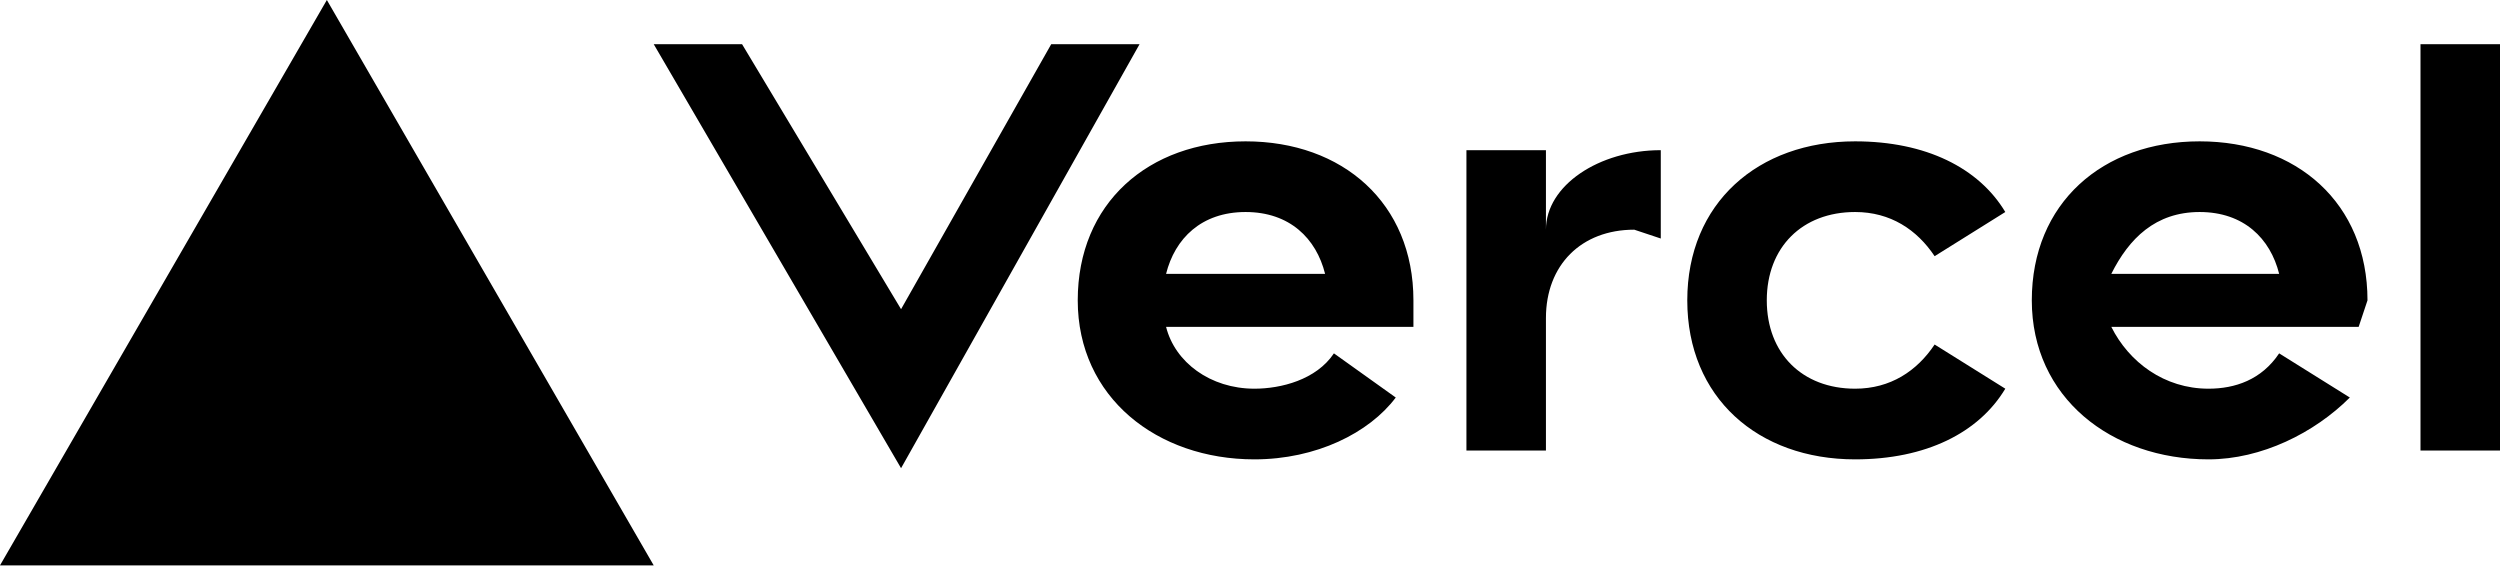
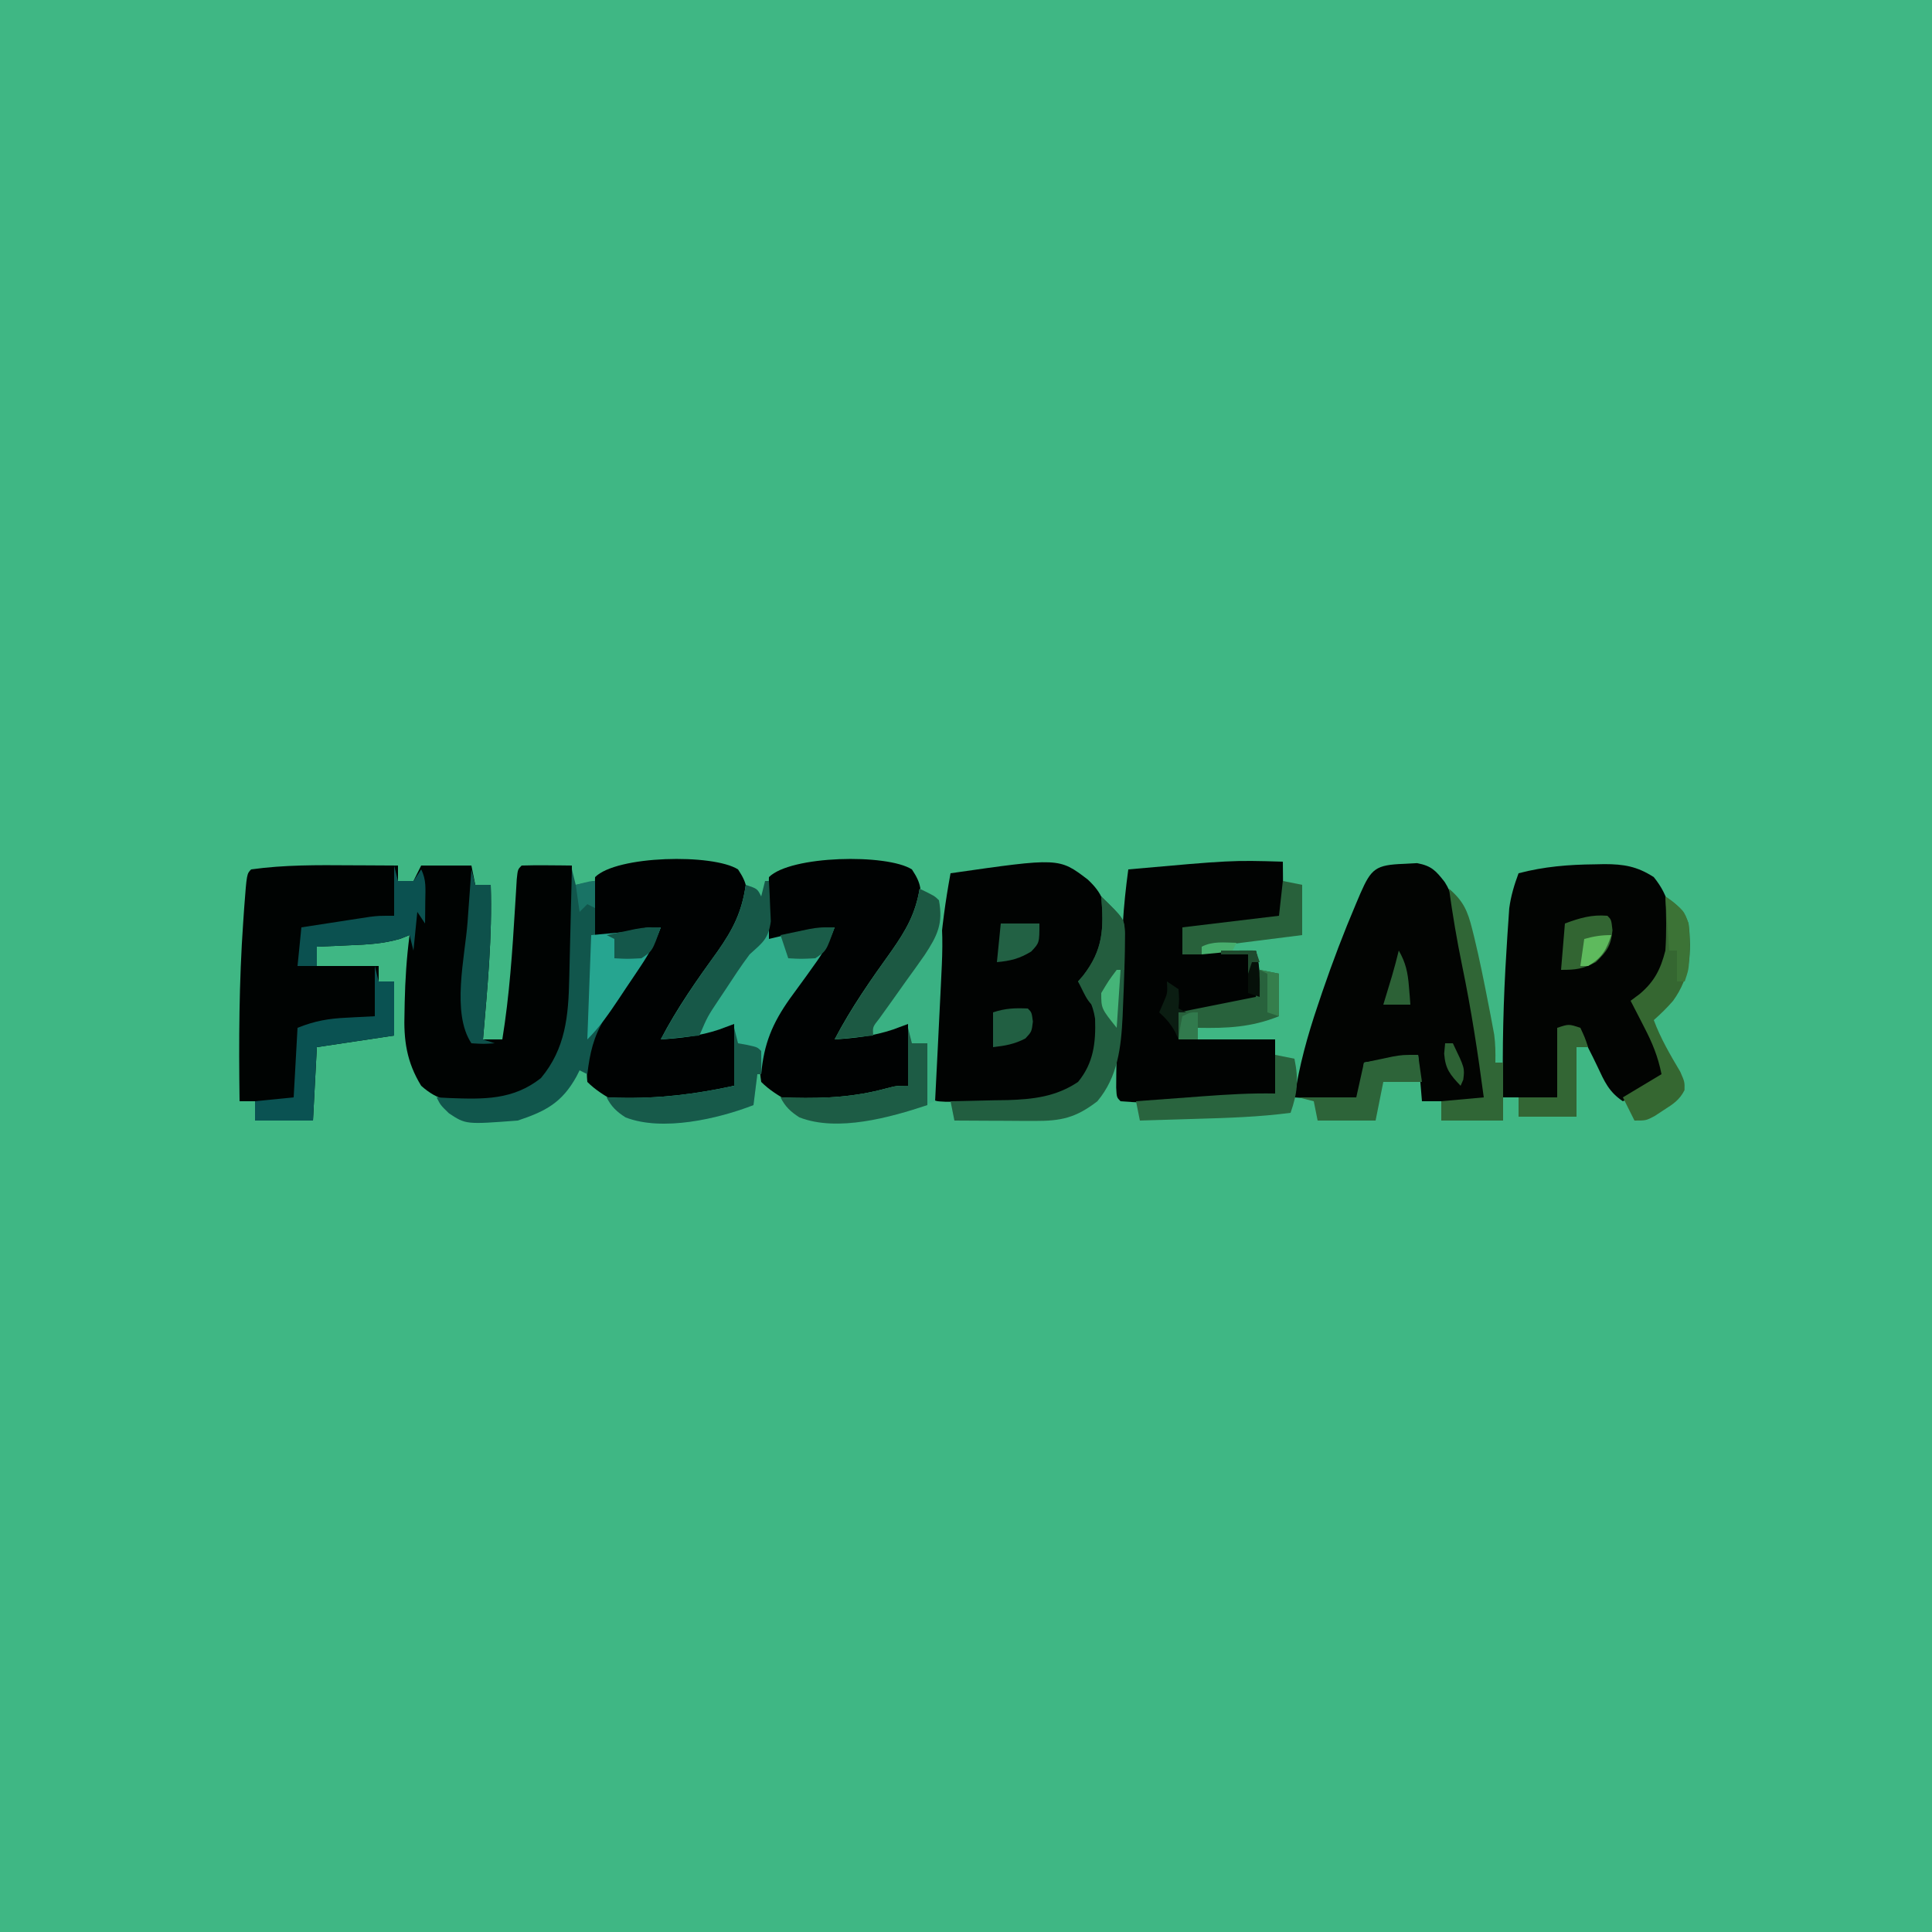
- <svg xmlns="http://www.w3.org/2000/svg" fill="none" viewBox="0 0 283 64">
-   <path fill="black" d="M141 16c-11 0-19 7-19 18s9 18 20 18c7 0 13-3 16-7l-7-5c-2 3-6 4-9 4-5 0-9-3-10-7h28v-3c0-11-8-18-19-18zm-9 15c1-4 4-7 9-7s8 3 9 7h-18zm117-15c-11 0-19 7-19 18s9 18 20 18c6 0 12-3 16-7l-8-5c-2 3-5 4-8 4-5 0-9-3-11-7h28l1-3c0-11-8-18-19-18zm-10 15c2-4 5-7 10-7s8 3 9 7h-19zm-39 3c0 6 4 10 10 10 4 0 7-2 9-5l8 5c-3 5-9 8-17 8-11 0-19-7-19-18s8-18 19-18c8 0 14 3 17 8l-8 5c-2-3-5-5-9-5-6 0-10 4-10 10zm83-29v46h-9V5h9zM37 0l37 64H0L37 0zm92 5-27 48L74 5h10l18 30 17-30h10zm59 12v10l-3-1c-6 0-10 4-10 10v15h-9V17h9v9c0-5 6-9 13-9z" />
+ <svg xmlns="http://www.w3.org/2000/svg" version="1.1" width="500" height="500">
+   <path d="M0 0 C165 0 330 0 500 0 C500 165 500 330 500 500 C335 500 170 500 0 500 C0 335 0 170 0 0 Z " fill="#3FB784" transform="translate(0,0)" />
+   <path d="M0 0 C1.186 0.005 2.372 0.009 3.594 0.014 C6.479 0.025 9.365 0.042 12.25 0.062 C12.25 1.383 12.25 2.703 12.25 4.062 C13.57 4.062 14.89 4.062 16.25 4.062 C16.91 2.743 17.57 1.423 18.25 0.062 C22.54 0.062 26.83 0.062 31.25 0.062 C31.745 2.538 31.745 2.538 32.25 5.062 C33.57 5.062 34.89 5.062 36.25 5.062 C36.688 18.45 35.38 31.736 34.25 45.062 C35.9 45.062 37.55 45.062 39.25 45.062 C41.1 33.665 41.859 22.221 42.552 10.704 C42.668 8.859 42.668 8.859 42.785 6.977 C42.851 5.862 42.917 4.748 42.985 3.6 C43.25 1.062 43.25 1.062 44.25 0.062 C46.436 -0.01 48.625 -0.021 50.812 0 C52.609 0.014 52.609 0.014 54.441 0.027 C55.368 0.039 56.295 0.051 57.25 0.062 C57.3 5.328 57.336 10.593 57.36 15.858 C57.37 17.647 57.383 19.435 57.401 21.224 C57.425 23.805 57.437 26.387 57.445 28.969 C57.456 29.759 57.466 30.549 57.477 31.362 C57.478 39.545 55.71 47.109 51.25 54.062 C45.588 59.725 40.046 61.26 32.25 61.5 C26.269 61.335 22.753 61.076 18.25 57.062 C14.471 50.891 13.686 45.235 13.938 38.125 C13.953 37.252 13.968 36.379 13.984 35.479 C14.115 29.636 14.477 23.859 15.25 18.062 C14.453 18.38 13.657 18.697 12.836 19.023 C8.469 20.289 4.397 20.514 -0.125 20.688 C-0.956 20.726 -1.788 20.765 -2.645 20.805 C-4.679 20.898 -6.715 20.981 -8.75 21.062 C-8.75 22.712 -8.75 24.363 -8.75 26.062 C-3.47 26.062 1.81 26.062 7.25 26.062 C7.25 27.383 7.25 28.703 7.25 30.062 C8.57 30.062 9.89 30.062 11.25 30.062 C11.25 34.682 11.25 39.303 11.25 44.062 C4.65 45.053 -1.95 46.042 -8.75 47.062 C-9.08 53.333 -9.41 59.602 -9.75 66.062 C-14.7 66.062 -19.65 66.062 -24.75 66.062 C-24.75 64.412 -24.75 62.763 -24.75 61.062 C-26.07 61.062 -27.39 61.062 -28.75 61.062 C-28.964 45.579 -28.892 30.2 -27.812 14.75 C-27.726 13.494 -27.639 12.237 -27.549 10.943 C-26.888 2.201 -26.888 2.201 -25.75 1.062 C-17.22 -0.134 -8.593 -0.063 0 0 Z " fill="#000302" transform="translate(90.75,223.9375)" />
+   <path d="M0 0 C3.867 3.559 4.744 6.421 5.086 11.59 C4.955 18.002 2.223 22.327 -1.477 27.402 C-0.817 28.165 -0.157 28.929 0.523 29.715 C3.545 34.279 3.248 39.139 2.523 44.402 C1.181 49.177 -0.739 52.289 -5.039 54.84 C-9.662 56.941 -12.817 57.53 -17.859 57.535 C-19.108 57.536 -20.358 57.538 -21.645 57.539 C-23.603 57.533 -23.603 57.533 -25.602 57.527 C-26.915 57.531 -28.229 57.535 -29.582 57.539 C-31.452 57.537 -31.452 57.537 -33.359 57.535 C-34.508 57.534 -35.657 57.533 -36.84 57.532 C-39.477 57.402 -39.477 57.402 -40.477 56.402 C-40.436 53.763 -40.325 51.16 -40.164 48.527 C-40.116 47.7 -40.069 46.873 -40.019 46.021 C-39.848 43.148 -39.664 40.275 -39.477 37.402 C-39.37 35.743 -39.37 35.743 -39.261 34.05 C-39.029 30.521 -38.786 26.993 -38.539 23.465 C-38.465 22.353 -38.39 21.242 -38.313 20.096 C-37.78 12.774 -36.81 5.621 -35.477 -1.598 C-7.398 -5.635 -7.398 -5.635 0 0 Z " fill="#010302" transform="translate(281.4766,227.5977)" />
+   <path d="M0 0 C0.816 -0.017 1.631 -0.035 2.472 -0.053 C7.473 -0.049 10.934 0.518 15.25 3.312 C19.348 8.381 19.926 12.78 19.707 19.238 C18.665 26.244 15.345 31.522 10.25 36.312 C10.839 37.349 11.428 38.385 12.035 39.453 C12.795 40.823 13.554 42.192 14.312 43.562 C14.702 44.244 15.092 44.926 15.494 45.629 C16.04 46.625 16.04 46.625 16.598 47.641 C16.938 48.248 17.278 48.856 17.629 49.481 C18.425 51.829 18.158 53.028 17.25 55.312 C14.965 57.016 14.965 57.016 12.188 58.562 C11.268 59.083 10.349 59.604 9.402 60.141 C8.692 60.527 7.982 60.914 7.25 61.312 C3.625 58.896 2.479 56.186 0.688 52.375 C-0.98 48.895 -2.603 45.534 -4.75 42.312 C-6.4 42.312 -8.05 42.312 -9.75 42.312 C-9.75 48.252 -9.75 54.193 -9.75 60.312 C-14.37 60.312 -18.99 60.312 -23.75 60.312 C-23.988 47.611 -23.689 34.988 -22.875 22.312 C-22.757 20.373 -22.757 20.373 -22.637 18.394 C-22.553 17.171 -22.469 15.948 -22.383 14.688 C-22.309 13.602 -22.236 12.517 -22.161 11.398 C-21.731 8.171 -20.876 5.361 -19.75 2.312 C-13.126 0.575 -6.816 0.068 0 0 Z " fill="#020402" transform="translate(412.75,223.6875)" />
+   <path d="M0 0 C1.131 -0.061 2.261 -0.121 3.426 -0.184 C7.168 0.529 8.253 1.741 10.556 4.677 C12.384 7.522 13.05 10.392 13.793 13.672 C13.952 14.361 14.11 15.051 14.274 15.761 C15.957 23.253 17.328 30.809 18.608 38.378 C19.007 40.73 19.422 43.078 19.838 45.426 C20.097 46.935 20.356 48.444 20.613 49.953 C20.737 50.648 20.861 51.343 20.989 52.058 C21.59 55.697 21.604 57.773 20.688 61.438 C15.408 61.438 10.127 61.438 4.688 61.438 C4.192 55.498 4.192 55.498 3.688 49.438 C-0.932 50.097 -5.553 50.758 -10.312 51.438 C-10.529 53.634 -10.529 53.634 -10.75 55.875 C-11.188 60.312 -11.188 60.312 -12.312 61.438 C-15.014 61.347 -17.682 61.2 -20.375 61 C-21.134 60.948 -21.892 60.896 -22.674 60.842 C-24.554 60.712 -26.433 60.575 -28.312 60.438 C-27.067 52.181 -24.929 44.463 -22.25 36.562 C-21.662 34.815 -21.662 34.815 -21.062 33.032 C-18.428 25.344 -15.559 17.789 -12.375 10.312 C-11.998 9.424 -11.621 8.536 -11.232 7.622 C-8.417 1.209 -7.264 0.271 0 0 Z " fill="#020402" transform="translate(363.3125,223.5625)" />
+   <path d="M0 0 C0.027 2.312 0.046 4.625 0.062 6.938 C0.074 8.225 0.086 9.513 0.098 10.84 C0 14 0 14 -1 15 C-2.34 15.226 -3.691 15.394 -5.043 15.535 C-5.87 15.622 -6.697 15.709 -7.549 15.799 C-8.42 15.886 -9.29 15.973 -10.188 16.062 C-11.039 16.153 -11.89 16.244 -12.768 16.338 C-17.199 16.794 -21.538 17.11 -26 17 C-26 19.31 -26 21.62 -26 24 C-25.383 23.928 -24.765 23.856 -24.129 23.781 C-18.379 23.151 -12.784 22.907 -7 23 C-5.828 27.099 -5.929 30.754 -6 35 C-10.382 37.057 -14.561 37.607 -19.312 38.125 C-20.053 38.211 -20.794 38.298 -21.557 38.387 C-23.37 38.597 -25.185 38.8 -27 39 C-27 41.31 -27 43.62 -27 46 C-18.75 46 -10.5 46 -2 46 C-2 50.62 -2 55.24 -2 60 C-33.393 62.644 -33.393 62.644 -42 62 C-43 61 -43 61 -43.131 58.503 C-43.104 49.173 -42.727 39.889 -42.2 30.575 C-42.062 28.108 -41.93 25.64 -41.799 23.172 C-41.711 21.575 -41.623 19.979 -41.535 18.383 C-41.497 17.659 -41.458 16.935 -41.418 16.189 C-41.144 11.424 -40.635 6.731 -40 2 C-13.249 -0.388 -13.249 -0.388 0 0 Z " fill="#010302" transform="translate(332,223)" />
+   <path d="M0 0 C2.551 3.826 2.515 5.443 2 10 C-1.403 17.681 -6.635 24.628 -11.312 31.562 C-12.061 32.678 -12.809 33.793 -13.557 34.908 C-15.368 37.608 -17.182 40.305 -19 43 C-17.558 42.86 -16.117 42.714 -14.676 42.566 C-13.873 42.486 -13.07 42.405 -12.243 42.323 C-9.618 41.945 -7.429 41.041 -5 40 C-3.68 40 -2.36 40 -1 40 C-1 45.28 -1 50.56 -1 56 C-11.256 58.904 -21.25 61.728 -32 60 C-34.573 58.495 -36.887 57.113 -39 55 C-40.141 43.02 -33.194 34.417 -26.688 24.875 C-25.72 23.44 -25.72 23.44 -24.732 21.977 C-23.16 19.647 -21.583 17.322 -20 15 C-20.976 15.217 -21.952 15.433 -22.957 15.656 C-24.229 15.935 -25.502 16.213 -26.812 16.5 C-28.077 16.778 -29.342 17.057 -30.645 17.344 C-34 18 -34 18 -37 18 C-37.027 15.354 -37.047 12.708 -37.062 10.062 C-37.071 9.308 -37.079 8.553 -37.088 7.775 C-37.097 5.85 -37.052 3.925 -37 2 C-31.385 -3.615 -6.501 -4.109 0 0 Z " fill="#000202" transform="translate(191,225)" />
+   <path d="M0 0 C2.551 3.826 2.515 5.443 2 10 C-1.403 17.681 -6.635 24.628 -11.312 31.562 C-12.061 32.678 -12.809 33.793 -13.557 34.908 C-15.368 37.608 -17.182 40.305 -19 43 C-17.558 42.86 -16.117 42.714 -14.676 42.566 C-13.873 42.486 -13.07 42.405 -12.243 42.323 C-9.618 41.945 -7.429 41.041 -5 40 C-3.68 40 -2.36 40 -1 40 C-1 45.28 -1 50.56 -1 56 C-11.256 58.904 -21.25 61.728 -32 60 C-34.573 58.495 -36.887 57.113 -39 55 C-39.273 53.031 -39.273 53.031 -39.375 50.5 C-39.424 49.685 -39.473 48.871 -39.523 48.031 C-38.062 39.567 -31.399 31.91 -26.688 24.938 C-26.042 23.977 -25.397 23.016 -24.732 22.025 C-23.158 19.681 -21.581 17.34 -20 15 C-20.976 15.217 -21.952 15.433 -22.957 15.656 C-24.229 15.935 -25.502 16.213 -26.812 16.5 C-28.077 16.778 -29.342 17.057 -30.645 17.344 C-34 18 -34 18 -37 18 C-37.027 15.354 -37.047 12.708 -37.062 10.062 C-37.071 9.308 -37.079 8.553 -37.088 7.775 C-37.097 5.85 -37.052 3.925 -37 2 C-31.385 -3.615 -6.501 -4.109 0 0 Z " fill="#000202" transform="translate(236,225)" />
+   <path d="M0 0 C0.33 0 0.66 0 1 0 C1 4.95 1 9.9 1 15 C3.062 14.505 5.125 14.01 7.25 13.5 C11.032 12.592 14.094 12 18 12 C16.651 15.759 14.951 18.699 12.594 21.914 C11.932 22.841 11.271 23.768 10.59 24.723 C9.208 26.642 7.815 28.554 6.41 30.457 C1.883 36.855 -0.321 42.167 -1 50 C-1.33 50 -1.66 50 -2 50 C-2.33 52.64 -2.66 55.28 -3 58 C-12.201 61.578 -26.618 64.887 -36.117 61.172 C-38.361 59.733 -39.803 58.393 -41 56 C-39.438 56.052 -39.438 56.052 -37.844 56.105 C-27.434 56.34 -18.186 55.202 -8 53 C-8 47.72 -8 42.44 -8 37 C-9.279 37.474 -10.557 37.949 -11.875 38.438 C-16.89 40.128 -21.747 40.642 -27 41 C-22.779 32.89 -17.62 25.566 -12.264 18.172 C-8.24 12.439 -5.991 7.958 -5 1 C-2 2 -2 2 -1 4 C-0.67 2.68 -0.34 1.36 0 0 Z " fill="#30AD8B" transform="translate(198,228)" />
+   <path d="M0 0 C3.875 1.875 3.875 1.875 5 3 C6.132 9.493 5.968 15.687 5.625 22.25 C5.576 23.29 5.527 24.329 5.477 25.4 C5.325 28.601 5.163 31.8 5 35 C4.902 37.005 4.804 39.01 4.707 41.016 C4.479 45.678 4.242 50.339 4 55 C-6.109 58.955 -20.511 63.321 -31.117 59.172 C-33.361 57.733 -34.803 56.393 -36 54 C-34.924 54.035 -33.847 54.07 -32.738 54.105 C-24.294 54.292 -16.76 53.904 -8.539 51.656 C-6 51 -6 51 -3 51 C-3 45.72 -3 40.44 -3 35 C-4.279 35.474 -5.558 35.949 -6.875 36.438 C-11.89 38.128 -16.747 38.642 -22 39 C-17.764 30.873 -12.601 23.518 -7.264 16.084 C-3.528 10.742 -1.058 6.462 0 0 Z " fill="#3AB183" transform="translate(238,230)" />
+   <path d="M0 0 C0.495 1.98 0.495 1.98 1 4 C2.65 3.67 4.3 3.34 6 3 C6 7.95 6 12.9 6 18 C8.062 17.505 10.125 17.01 12.25 16.5 C16.032 15.592 19.094 15 23 15 C21.662 18.665 20.016 21.691 17.812 24.906 C17.196 25.815 16.58 26.724 15.945 27.66 C14.648 29.553 13.352 31.447 12.055 33.34 C11.13 34.703 11.13 34.703 10.188 36.094 C9.624 36.916 9.061 37.737 8.48 38.584 C5.605 43.277 4.641 47.552 4 53 C3.01 52.505 3.01 52.505 2 52 C1.732 52.531 1.464 53.062 1.188 53.609 C-2.581 60.403 -6.811 62.604 -14 65 C-27.426 66.017 -27.426 66.017 -31.812 63.125 C-34 61 -34 61 -35 59 C-33.333 59.087 -33.333 59.087 -31.633 59.176 C-22.861 59.497 -15.237 59.724 -8 54 C-1.621 46.345 -0.889 37.901 -0.684 28.32 C-0.663 27.508 -0.642 26.695 -0.621 25.857 C-0.556 23.28 -0.496 20.703 -0.438 18.125 C-0.394 16.37 -0.351 14.615 -0.307 12.859 C-0.2 8.573 -0.099 4.287 0 0 Z " fill="#11564C" transform="translate(148,225)" />
+   <path d="M0 0 C5.924 5.772 5.924 5.772 6.133 9.152 C6.115 15.671 5.92 22.176 5.625 28.688 C5.594 29.471 5.563 30.254 5.532 31.06 C5.126 39.085 4.309 46.659 -1 53 C-6.585 57.305 -10.368 58.13 -17.297 58.098 C-18.502 58.094 -19.707 58.091 -20.949 58.088 C-22.203 58.08 -23.458 58.071 -24.75 58.062 C-26.02 58.058 -27.289 58.053 -28.598 58.049 C-31.732 58.037 -34.866 58.021 -38 58 C-38.33 56.35 -38.66 54.7 -39 53 C-37.98 52.986 -37.98 52.986 -36.94 52.972 C-33.813 52.917 -30.688 52.834 -27.562 52.75 C-26.493 52.736 -25.424 52.722 -24.322 52.707 C-17.625 52.502 -11.677 51.822 -6 48 C-1.971 43.105 -1.386 37.839 -1.594 31.633 C-2.202 27.688 -3.701 25.234 -6 22 C-5.567 21.501 -5.134 21.002 -4.688 20.488 C0.512 13.784 0.692 8.294 0 0 Z " fill="#225E40" transform="translate(285,232)" />
+   <path d="M0 0 C0.33 1.32 0.66 2.64 1 4 C2.32 4 3.64 4 5 4 C5 8.62 5 13.24 5 18 C-4.9 19.485 -4.9 19.485 -15 21 C-15.33 27.27 -15.66 33.54 -16 40 C-20.95 40 -25.9 40 -31 40 C-31 38.35 -31 36.7 -31 35 C-26.05 34.505 -26.05 34.505 -21 34 C-20.505 25.09 -20.505 25.09 -20 16 C-15.453 14.181 -11.955 13.594 -7.188 13.375 C-6.495 13.336 -5.802 13.298 -5.088 13.258 C-3.392 13.164 -1.696 13.081 0 13 C0 8.71 0 4.42 0 0 Z " fill="#0A5252" transform="translate(97,250)" />
+   <path d="M0 0 C3.02 2.013 4.772 3.551 6 7 C6.911 14.417 6.443 20.853 2 27 C0.418 28.833 -1.184 30.385 -3 32 C-1.219 36.786 1.26 40.996 3.855 45.379 C5 48 5 48 4.949 50.137 C3.644 52.698 2.033 53.707 -0.375 55.25 C-1.562 56.031 -1.562 56.031 -2.773 56.828 C-5 58 -5 58 -8 58 C-8.99 56.02 -9.98 54.04 -11 52 C-7.7 50.02 -4.4 48.04 -1 46 C-1.93 41.352 -3.412 37.822 -5.562 33.688 C-5.892 33.042 -6.221 32.397 -6.561 31.732 C-7.368 30.152 -8.183 28.576 -9 27 C-8.223 26.42 -7.445 25.84 -6.645 25.242 C-2.812 21.992 -1.24 18.844 0 14 C0.312 9.311 0.24 4.691 0 0 Z " fill="#356731" transform="translate(431,232)" />
+   <path d="M0 0 C0.33 0 0.66 0 1 0 C1.136 2.227 1.232 4.457 1.312 6.688 C1.371 7.929 1.429 9.17 1.488 10.449 C0.861 15.013 -0.63 15.933 -4 19 C-6.218 21.952 -8.227 25.037 -10.25 28.125 C-10.791 28.936 -11.333 29.747 -11.891 30.582 C-14.886 35.067 -14.886 35.067 -17 40 C-21.95 40.495 -21.95 40.495 -27 41 C-22.714 32.909 -17.63 25.579 -12.264 18.172 C-8.24 12.439 -5.991 7.958 -5 1 C-2 2 -2 2 -1 4 C-0.67 2.68 -0.34 1.36 0 0 Z " fill="#175848" transform="translate(198,228)" />
+   <path d="M0 0 C3.709 3.16 4.828 5.745 6 10.438 C6.16 11.073 6.319 11.709 6.483 12.365 C7.913 18.247 9.095 24.184 10.25 30.125 C10.425 31.025 10.601 31.926 10.781 32.853 C10.941 33.709 11.101 34.564 11.266 35.445 C11.408 36.203 11.55 36.962 11.696 37.743 C12.025 40.186 12.051 42.538 12 45 C12.66 45 13.32 45 14 45 C14 49.95 14 54.9 14 60 C8.72 60 3.44 60 -2 60 C-2 58.35 -2 56.7 -2 55 C3.445 54.505 3.445 54.505 9 54 C7.487 42.586 5.76 31.282 3.42 20.006 C2.047 13.364 0.932 6.719 0 0 Z " fill="#306636" transform="translate(375,230)" />
+   <path d="M0 0 C3.875 1.875 3.875 1.875 5 3 C6.1 9.035 4.643 12.089 1.281 17.18 C-0.282 19.434 -1.886 21.657 -3.5 23.875 C-4.718 25.58 -5.93 27.29 -7.138 29.002 C-8.229 30.543 -9.334 32.074 -10.439 33.605 C-12.182 35.803 -12.182 35.803 -12 38 C-16.95 38.495 -16.95 38.495 -22 39 C-17.701 30.893 -12.611 23.531 -7.264 16.084 C-3.528 10.742 -1.058 6.462 0 0 Z " fill="#1C5943" transform="translate(238,230)" />
+   <path d="M0 0 C0.33 1.32 0.66 2.64 1 4 C2.32 4 3.64 4 5 4 C5.66 3.01 6.32 2.02 7 1 C8.382 3.765 8.095 6.046 8.062 9.125 C8.053 10.221 8.044 11.316 8.035 12.445 C8.024 13.288 8.012 14.131 8 15 C7.34 14.01 6.68 13.02 6 12 C5.67 15.3 5.34 18.6 5 22 C4.67 20.68 4.34 19.36 4 18 C3.203 18.317 2.407 18.634 1.586 18.961 C-2.781 20.226 -6.853 20.452 -11.375 20.625 C-12.206 20.664 -13.038 20.702 -13.895 20.742 C-15.929 20.836 -17.965 20.919 -20 21 C-20 22.65 -20 24.3 -20 26 C-21.65 26 -23.3 26 -25 26 C-24.67 22.7 -24.34 19.4 -24 16 C-20.751 15.496 -17.5 14.997 -14.25 14.5 C-13.33 14.357 -12.409 14.214 -11.461 14.066 C-10.127 13.863 -10.127 13.863 -8.766 13.656 C-7.949 13.531 -7.132 13.405 -6.29 13.275 C-4 13 -4 13 0 13 C0 8.71 0 4.42 0 0 Z " fill="#0B5150" transform="translate(102,224)" />
+   <path d="M0 0 C0.495 1.98 0.495 1.98 1 4 C1.804 4.144 2.609 4.289 3.438 4.438 C6 5 6 5 7 6 C7.041 8 7.043 10 7 12 C6.67 12 6.34 12 6 12 C5.67 14.64 5.34 17.28 5 20 C-4.201 23.578 -18.618 26.887 -28.117 23.172 C-30.361 21.733 -31.803 20.393 -33 18 C-31.438 18.052 -31.438 18.052 -29.844 18.105 C-19.434 18.34 -10.186 17.202 0 15 C0 10.05 0 5.1 0 0 Z " fill="#175A4A" transform="translate(190,266)" />
+   <path d="M0 0 C2.475 0.495 2.475 0.495 5 1 C6.12 6.489 5.792 9.834 4 15 C-4.169 16.077 -12.336 16.324 -20.562 16.562 C-21.967 16.606 -23.371 16.649 -24.775 16.693 C-28.184 16.799 -31.592 16.901 -35 17 C-35.33 15.35 -35.66 13.7 -36 12 C-31.5 11.662 -27 11.33 -22.5 11 C-20.597 10.857 -20.597 10.857 -18.656 10.711 C-12.42 10.256 -6.253 9.874 0 10 C0 6.7 0 3.4 0 0 Z " fill="#29643E" transform="translate(330,273)" />
+   <path d="M0 0 C0.495 1.98 0.495 1.98 1 4 C2.32 4 3.64 4 5 4 C5 9.28 5 14.56 5 20 C-4.547 23.182 -18.29 27.016 -28.117 23.172 C-30.361 21.733 -31.803 20.393 -33 18 C-31.924 18.035 -30.847 18.07 -29.738 18.105 C-21.294 18.292 -13.76 17.904 -5.539 15.656 C-3 15 -3 15 0 15 C0 10.05 0 5.1 0 0 Z " fill="#1D5C45" transform="translate(235,266)" />
+   <path d="M0 0 C-1.343 3.661 -2.99 6.736 -5.152 9.977 C-6.07 11.353 -6.07 11.353 -7.006 12.758 C-7.962 14.177 -7.962 14.177 -8.938 15.625 C-9.571 16.579 -10.205 17.533 -10.857 18.516 C-13.414 22.333 -15.74 25.74 -19 29 C-18.67 20.09 -18.34 11.18 -18 2 C-12.555 1.505 -12.555 1.505 -7 1 C-4 0 -4 0 0 0 Z " fill="#26A590" transform="translate(171,240)" />
+   <path d="M0 0 C2.475 0.495 2.475 0.495 5 1 C5 5.29 5 9.58 5 14 C1.042 14.501 -2.917 15.001 -6.875 15.5 C-8.003 15.643 -9.131 15.786 -10.293 15.934 C-11.369 16.069 -12.446 16.204 -13.555 16.344 C-14.55 16.469 -15.545 16.595 -16.57 16.725 C-19 17 -19 17 -21 17 C-21 17.66 -21 18.32 -21 19 C-22.65 19 -24.3 19 -26 19 C-26 16.69 -26 14.38 -26 12 C-13.625 10.515 -13.625 10.515 -1 9 C-0.67 6.03 -0.34 3.06 0 0 Z " fill="#28613B" transform="translate(332,228)" />
+   <path d="M0 0 C0.33 1.32 0.66 2.64 1 4 C2.32 4 3.64 4 5 4 C5.438 17.388 4.13 30.673 3 44 C3.99 44.33 4.98 44.66 6 45 C3.125 45.188 3.125 45.188 0 45 C-5.217 37.175 -1.676 22.719 -1 13.688 C-0.903 12.35 -0.807 11.012 -0.711 9.674 C-0.478 6.449 -0.241 3.224 0 0 Z " fill="#0E514B" transform="translate(122,225)" />
+   <path d="M0 0 C0.33 2.31 0.66 4.62 1 7 C-2.3 7 -5.6 7 -9 7 C-9.66 10.3 -10.32 13.6 -11 17 C-15.95 17 -20.9 17 -26 17 C-26.33 15.35 -26.66 13.7 -27 12 C-28.32 11.67 -29.64 11.34 -31 11 C-26.05 11 -21.1 11 -16 11 C-15.34 8.03 -14.68 5.06 -14 2 C-12.418 1.662 -10.834 1.33 -9.25 1 C-8.368 0.814 -7.487 0.629 -6.578 0.438 C-4 0 -4 0 0 0 Z " fill="#2D6439" transform="translate(367,273)" />
+   <path d="M0 0 C2.475 0.495 2.475 0.495 5 1 C5 4.63 5 8.26 5 12 C-2.194 14.878 -8.361 15.136 -16 15 C-16 15.99 -16 16.98 -16 18 C-17.65 18 -19.3 18 -21 18 C-21 15.69 -21 13.38 -21 11 C-18.63 10.526 -16.26 10.052 -13.891 9.578 C-12.937 9.387 -11.983 9.197 -11 9 C-8.279 8.456 -5.557 7.911 -2.836 7.367 C-2.23 7.246 -1.624 7.125 -1 7 C-0.67 4.69 -0.34 2.38 0 0 Z " fill="#28623C" transform="translate(326,251)" />
+   <path d="M0 0 C1.188 2.562 1.188 2.562 2 5 C1.01 5 0.02 5 -1 5 C-1 10.94 -1 16.88 -1 23 C-5.95 23 -10.9 23 -16 23 C-16 21.35 -16 19.7 -16 18 C-12.7 18 -9.4 18 -6 18 C-6 12.06 -6 6.12 -6 0 C-3 -1 -3 -1 0 0 Z " fill="#336634" transform="translate(409,266)" />
+   <path d="M0 0 C5.959 5.806 5.959 5.806 6.098 9.82 C6.086 10.911 6.074 12.001 6.062 13.125 C6.053 14.221 6.044 15.316 6.035 16.445 C6.024 17.288 6.012 18.131 6 19 C5.34 19 4.68 19 4 19 C3.567 20.114 3.567 20.114 3.125 21.25 C2 24 2 24 0.812 26.188 C0.544 26.786 0.276 27.384 0 28 C0.33 28.66 0.66 29.32 1 30 C-3.392 28.536 -3.879 26.022 -6 22 C-5.567 21.501 -5.134 21.002 -4.688 20.488 C0.512 13.784 0.692 8.294 0 0 Z " fill="#235D3E" transform="translate(285,232)" />
+   <path d="M0 0 C1 1 1 1 1.312 3.75 C0.925 7.782 -0.121 9.199 -3 12 C-6.383 13.776 -8.089 14 -12 14 C-11.67 10.04 -11.34 6.08 -11 2 C-7.2 0.586 -4.071 -0.349 0 0 Z " fill="#326532" transform="translate(416,237)" />
+   <path d="M0 0 C3.3 0 6.6 0 10 0 C10 5 10 5 7.875 7.25 C4.809 9.116 2.546 9.67 -1 10 C-0.67 6.7 -0.34 3.4 0 0 Z " fill="#226144" transform="translate(259,239)" />
+   <path d="M0 0 C1 1 1 1 1.312 3.375 C1 6 1 6 -0.625 7.75 C-3.417 9.219 -5.881 9.646 -9 10 C-9 7.03 -9 4.06 -9 1 C-5.784 -0.072 -3.366 -0.146 0 0 Z " fill="#215F42" transform="translate(266,261)" />
+   <path d="M0 0 C4.825 3.618 4.825 3.618 6 7 C6.23 9.91 6.23 9.91 6.188 13.062 C6.181 14.105 6.175 15.148 6.168 16.223 C6 19 6 19 5 22 C4.34 22 3.68 22 3 22 C3 19.36 3 16.72 3 14 C2.34 14 1.68 14 1 14 C0.67 9.38 0.34 4.76 0 0 Z " fill="#3C7336" transform="translate(431,232)" />
+   <path d="M0 0 C-2.156 6.137 -2.156 6.137 -5 8 C-8.688 8.188 -8.688 8.188 -12 8 C-12.66 6.02 -13.32 4.04 -14 2 C-12.418 1.662 -10.834 1.33 -9.25 1 C-8.368 0.814 -7.487 0.629 -6.578 0.438 C-4 0 -4 0 0 0 Z " fill="#1A5C48" transform="translate(216,240)" />
+   <path d="M0 0 C-2.156 6.137 -2.156 6.137 -5 8 C-8.688 8.188 -8.688 8.188 -12 8 C-12 6.35 -12 4.7 -12 3 C-12.66 2.67 -13.32 2.34 -14 2 C-12.418 1.662 -10.834 1.33 -9.25 1 C-8.368 0.814 -7.487 0.629 -6.578 0.438 C-4 0 -4 0 0 0 Z " fill="#14574A" transform="translate(171,240)" />
+   <path d="M0 0 C1.793 3.119 2.343 5.677 2.625 9.25 C2.7 10.142 2.775 11.034 2.852 11.953 C2.901 12.629 2.95 13.304 3 14 C0.69 14 -1.62 14 -4 14 C-3.795 13.325 -3.59 12.649 -3.379 11.953 C-3.109 11.061 -2.84 10.169 -2.562 9.25 C-2.162 7.927 -2.162 7.927 -1.754 6.578 C-1.115 4.394 -0.532 2.212 0 0 Z " fill="#2C6136" transform="translate(362,246)" />
+   <path d="M0 0 C0.33 0 0.66 0 1 0 C0.67 4.95 0.34 9.9 0 15 C-4 10 -4 10 -4 6 C-2.062 2.75 -2.062 2.75 0 0 Z " fill="#45B478" transform="translate(289,251)" />
+   <path d="M0 0 C0.99 0.66 1.98 1.32 3 2 C3.188 4.625 3.188 4.625 3 7 C3.66 7.33 4.32 7.66 5 8 C4.34 8 3.68 8 3 8 C3 10.31 3 12.62 3 15 C2.732 14.402 2.464 13.804 2.188 13.188 C1.015 11.028 -0.194 9.642 -2 8 C-1.67 7.237 -1.34 6.474 -1 5.688 C0.174 3.009 0.174 3.009 0 0 Z " fill="#0B1D12" transform="translate(302,254)" />
+   <path d="M0 0 C-1.261 3.889 -2.453 5.894 -6 8 C-6.66 8 -7.32 8 -8 8 C-7.67 5.69 -7.34 3.38 -7 1 C-4.509 0.313 -2.621 0 0 0 Z " fill="#5EBA5D" transform="translate(417,242)" />
+   <path d="M0 0 C2.97 0 5.94 0 9 0 C10.074 4.296 10.073 7.602 10 12 C9.01 11.67 8.02 11.34 7 11 C7 7.7 7 4.4 7 1 C4.69 1 2.38 1 0 1 C0 0.67 0 0.34 0 0 Z " fill="#061009" transform="translate(316,246)" />
+   <path d="M0 0 C2.475 0.495 2.475 0.495 5 1 C5 4.63 5 8.26 5 12 C4.01 11.67 3.02 11.34 2 11 C2 7.7 2 4.4 2 1 C1.34 0.67 0.68 0.34 0 0 Z " fill="#357E4C" transform="translate(326,251)" />
+   <path d="M0 0 C0.66 0 1.32 0 2 0 C5.077 6.4 5.077 6.4 4.688 9.438 C4.461 9.953 4.234 10.469 4 11 C1.297 8.128 0.052 6.69 -0.25 2.688 C-0.168 1.801 -0.085 0.914 0 0 Z " fill="#2D6134" transform="translate(374,270)" />
+   <path d="M0 0 C0 2.333 0 4.667 0 7 C-1.65 7 -3.3 7 -5 7 C-4.625 4.062 -4.625 4.062 -4 1 C-2 0 -2 0 0 0 Z " fill="#317A4D" transform="translate(310,262)" />
+   <path d="M0 0 C0 2.31 0 4.62 0 7 C-0.66 6.67 -1.32 6.34 -2 6 C-2.66 6.66 -3.32 7.32 -4 8 C-4.33 5.69 -4.66 3.38 -5 1 C-1.125 0 -1.125 0 0 0 Z " fill="#197365" transform="translate(154,228)" />
+   <path d="M0 0 C-0.33 0.66 -0.66 1.32 -1 2 C-3.649 2.594 -6.292 2.742 -9 3 C-9 2.34 -9 1.68 -9 1 C-6.043 -0.478 -3.258 -0.06 0 0 Z " fill="#47AE6D" transform="translate(320,244)" />
+   <path d="M0 0 C2.97 0 5.94 0 9 0 C9.33 0.99 9.66 1.98 10 3 C9.34 3 8.68 3 8 3 C7.67 3.99 7.34 4.98 7 6 C7 4.35 7 2.7 7 1 C4.69 1 2.38 1 0 1 C0 0.67 0 0.34 0 0 Z " fill="#1F4B2E" transform="translate(316,246)" />
</svg>
